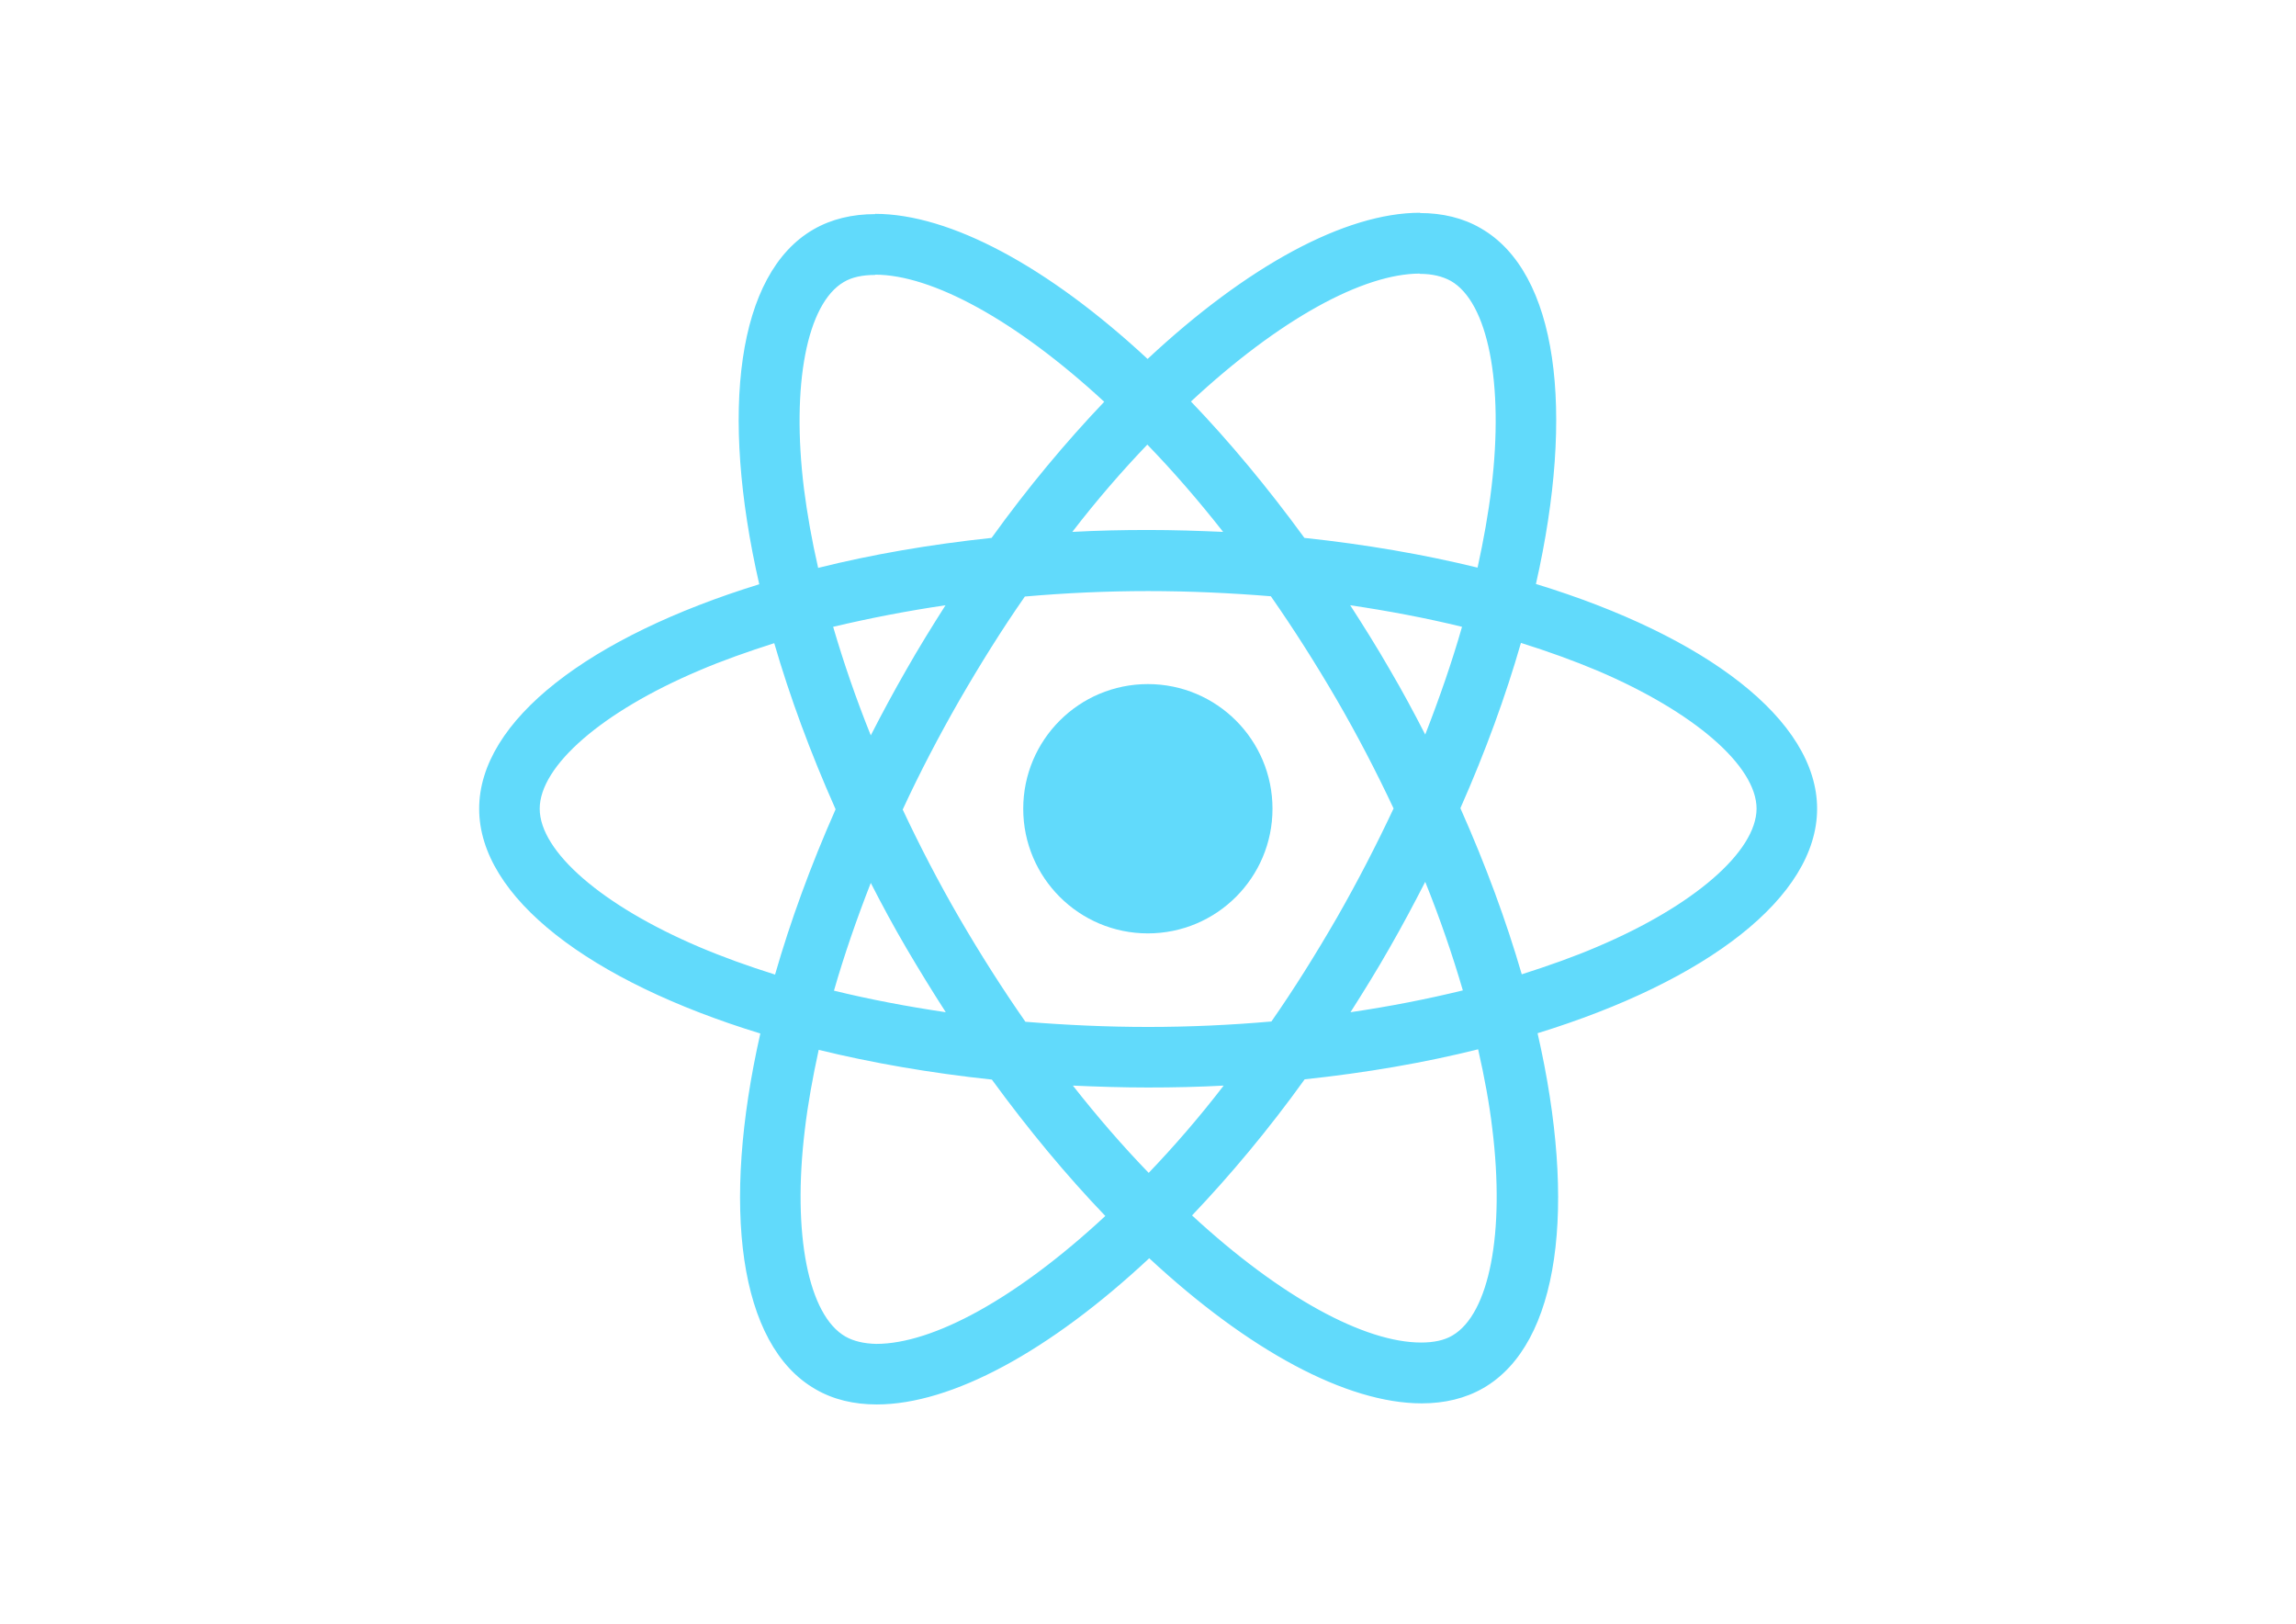
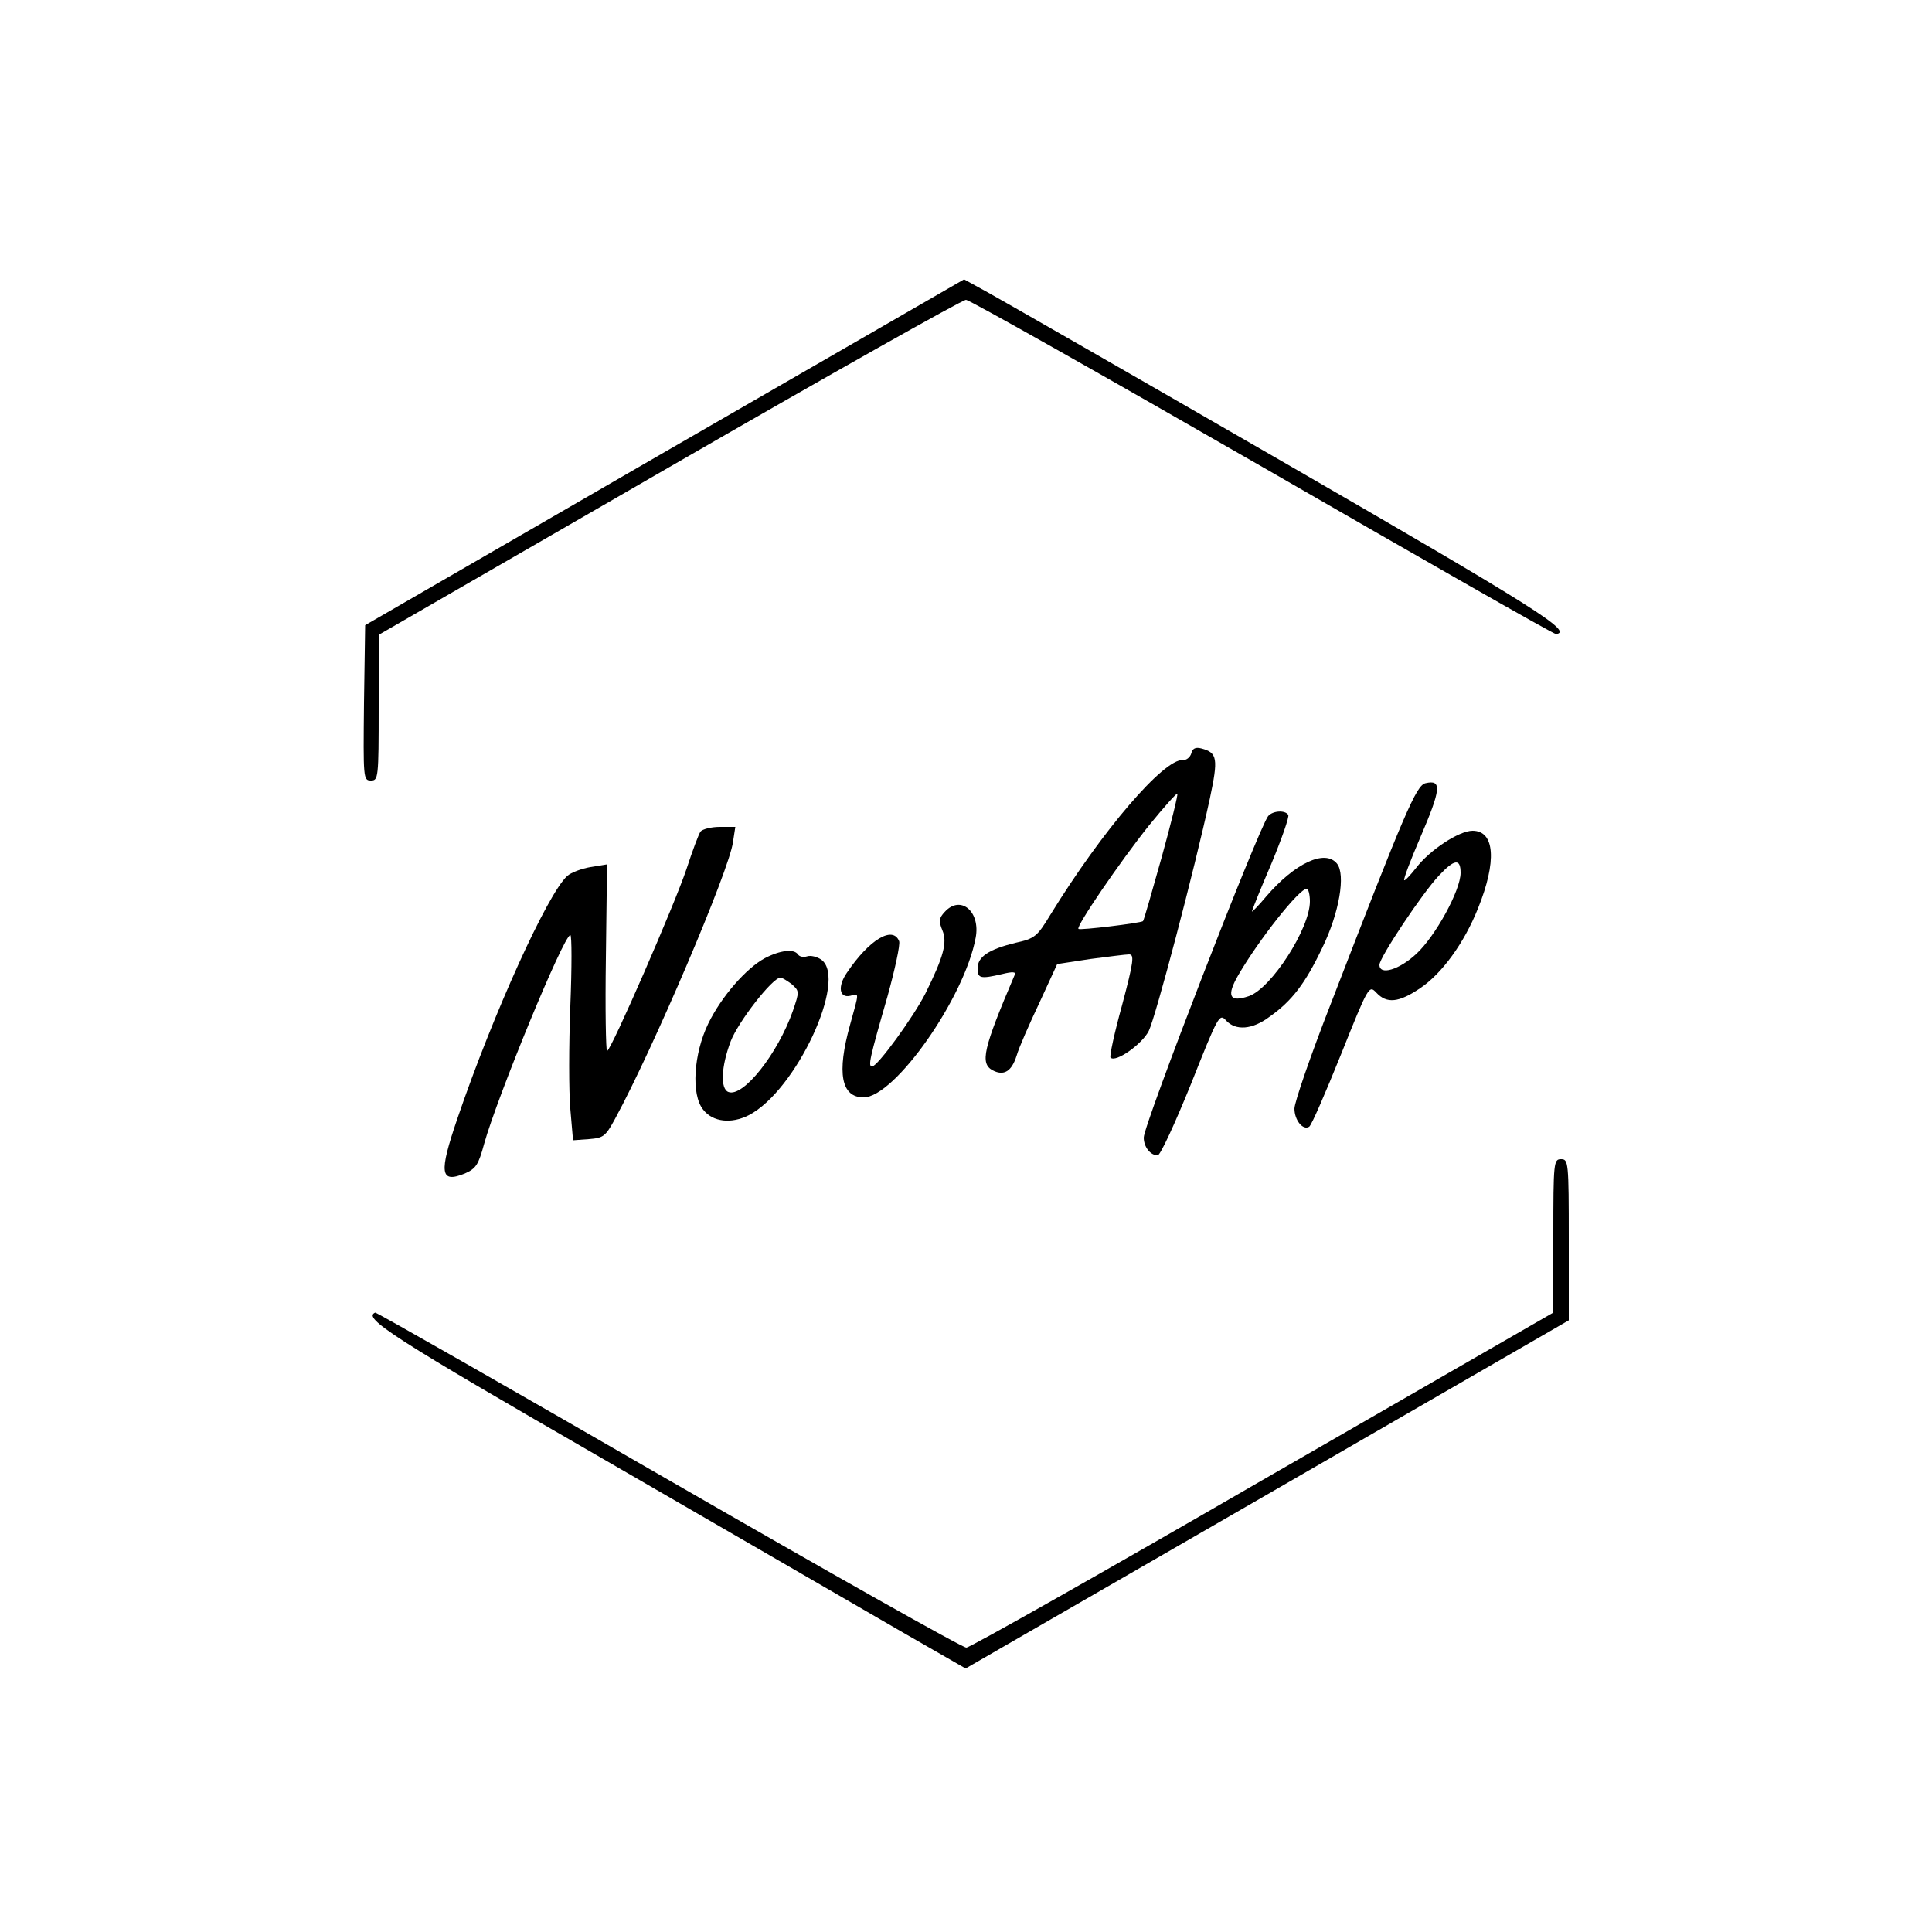
- <svg xmlns="http://www.w3.org/2000/svg" viewBox="0 0 841.9 595.3">
-   <g fill="#61DAFB">
-     <path d="M666.3 296.5c0-32.5-40.7-63.3-103.1-82.4 14.4-63.6 8-114.2-20.2-130.4-6.5-3.8-14.1-5.6-22.4-5.6v22.3c4.6 0 8.3.9 11.4 2.6 13.6 7.8 19.5 37.5 14.9 75.7-1.1 9.4-2.9 19.3-5.1 29.4-19.6-4.8-41-8.5-63.5-10.9-13.5-18.5-27.5-35.3-41.6-50 32.6-30.3 63.2-46.9 84-46.9V78c-27.5 0-63.5 19.6-99.9 53.6-36.4-33.8-72.4-53.2-99.9-53.2v22.3c20.7 0 51.4 16.5 84 46.6-14 14.7-28 31.4-41.3 49.9-22.6 2.4-44 6.1-63.6 11-2.3-10-4-19.7-5.2-29-4.7-38.2 1.1-67.9 14.6-75.8 3-1.8 6.9-2.6 11.5-2.6V78.5c-8.4 0-16 1.8-22.6 5.6-28.1 16.2-34.4 66.7-19.9 130.1-62.2 19.2-102.7 49.9-102.7 82.3 0 32.5 40.7 63.3 103.1 82.4-14.4 63.6-8 114.2 20.2 130.4 6.5 3.8 14.1 5.6 22.5 5.6 27.5 0 63.5-19.6 99.9-53.6 36.4 33.8 72.4 53.2 99.9 53.2 8.4 0 16-1.8 22.6-5.6 28.1-16.2 34.4-66.7 19.9-130.1 62-19.1 102.5-49.9 102.5-82.3zm-130.2-66.7c-3.7 12.9-8.3 26.2-13.5 39.5-4.1-8-8.4-16-13.1-24-4.6-8-9.5-15.8-14.4-23.4 14.2 2.1 27.9 4.7 41 7.9zm-45.8 106.5c-7.8 13.5-15.8 26.3-24.1 38.2-14.9 1.3-30 2-45.2 2-15.1 0-30.2-.7-45-1.9-8.3-11.9-16.4-24.6-24.2-38-7.6-13.1-14.5-26.4-20.8-39.8 6.2-13.4 13.2-26.8 20.7-39.9 7.8-13.5 15.8-26.3 24.1-38.2 14.9-1.3 30-2 45.2-2 15.1 0 30.2.7 45 1.9 8.3 11.9 16.4 24.6 24.2 38 7.6 13.1 14.5 26.4 20.8 39.8-6.3 13.4-13.2 26.8-20.7 39.9zm32.3-13c5.4 13.4 10 26.8 13.8 39.8-13.1 3.2-26.9 5.9-41.2 8 4.9-7.7 9.8-15.6 14.4-23.7 4.6-8 8.9-16.1 13-24.1zM421.2 430c-9.3-9.6-18.6-20.3-27.8-32 9 .4 18.2.7 27.5.7 9.4 0 18.7-.2 27.8-.7-9 11.7-18.3 22.4-27.5 32zm-74.4-58.9c-14.2-2.1-27.9-4.7-41-7.9 3.7-12.9 8.3-26.2 13.5-39.5 4.1 8 8.4 16 13.1 24 4.7 8 9.5 15.8 14.4 23.4zM420.7 163c9.3 9.6 18.6 20.3 27.8 32-9-.4-18.2-.7-27.5-.7-9.4 0-18.7.2-27.8.7 9-11.7 18.3-22.4 27.5-32zm-74 58.9c-4.9 7.7-9.8 15.6-14.4 23.7-4.6 8-8.9 16-13 24-5.4-13.4-10-26.8-13.8-39.8 13.1-3.1 26.9-5.8 41.2-7.9zm-90.5 125.2c-35.4-15.1-58.3-34.9-58.3-50.6 0-15.7 22.9-35.6 58.3-50.6 8.6-3.7 18-7 27.7-10.1 5.7 19.6 13.2 40 22.5 60.9-9.2 20.8-16.6 41.1-22.2 60.6-9.9-3.1-19.3-6.5-28-10.2zM310 490c-13.6-7.8-19.5-37.5-14.9-75.7 1.1-9.4 2.9-19.3 5.1-29.4 19.6 4.8 41 8.5 63.5 10.9 13.5 18.5 27.5 35.3 41.6 50-32.6 30.3-63.2 46.9-84 46.9-4.5-.1-8.3-1-11.3-2.7zm237.2-76.2c4.7 38.2-1.1 67.9-14.6 75.8-3 1.8-6.9 2.6-11.5 2.6-20.7 0-51.4-16.5-84-46.6 14-14.7 28-31.4 41.3-49.9 22.6-2.4 44-6.1 63.6-11 2.3 10.1 4.1 19.8 5.2 29.1zm38.5-66.7c-8.6 3.7-18 7-27.7 10.1-5.7-19.6-13.2-40-22.5-60.9 9.2-20.8 16.6-41.1 22.2-60.6 9.9 3.1 19.3 6.5 28.1 10.2 35.4 15.1 58.3 34.9 58.3 50.6-.1 15.7-23 35.6-58.4 50.6zM320.8 78.4z" />
-     <circle cx="420.9" cy="296.5" r="45.7" />
-     <path d="M520.5 78.1z" />
+ <svg xmlns="http://www.w3.org/2000/svg" version="1.0" width="500pt" height="500pt" viewBox="0 0 500 500" preserveAspectRatio="xMidYMid meet">
+   <g transform="translate(0,500) scale(0.1,-0.1)" fill="#000000" stroke="none">
+     <path d="M1720 3830 l-775 -448 -3 -201 c-2 -196 -2 -201 18 -201 19 0 20 6 20 189 l0 188 752 434 c414 239 760 434 768 433 9 0 354 -195 768 -433 413 -238 754 -433 759 -432 45 6 -49 66 -702 443 -390 225 -737 424 -770 442 l-60 33 -775 -447z" />
+     <path d="M3083 3050 c-3 -10 -13 -18 -22 -17 -49 3 -207 -180 -343 -401 -34 -56 -40 -61 -90 -72 -69 -17 -98 -36 -98 -66 0 -26 7 -28 63 -15 28 7 37 6 33 -2 -82 -192 -90 -229 -57 -247 29 -15 49 -3 62 38 6 21 33 82 59 137 l46 100 85 13 c47 6 92 12 101 12 14 0 12 -18 -18 -131 -20 -72 -33 -133 -30 -136 13 -14 82 35 99 69 18 37 117 412 158 601 22 104 20 119 -22 130 -15 4 -23 0 -26 -13z m-77 -270 c-25 -89 -46 -163 -48 -164 -7 -5 -163 -24 -167 -20 -7 6 107 173 182 267 39 48 72 85 74 83 2 -2 -16 -76 -41 -166z" />
+     <path d="M3689 2973 c-24 -6 -53 -74 -245 -571 -52 -133 -94 -255 -94 -271 0 -30 22 -57 38 -47 6 3 42 87 82 186 72 180 73 181 92 161 27 -29 58 -26 114 12 56 38 113 116 149 206 49 121 44 201 -14 201 -35 0 -111 -50 -146 -96 -15 -19 -29 -34 -31 -32 -2 3 16 51 41 109 55 128 57 152 14 142z m91 -232 c0 -45 -65 -164 -115 -210 -44 -41 -95 -56 -95 -28 0 19 112 187 154 231 40 43 56 45 56 7z" />
+     <path d="M3282 2888 c-25 -32 -322 -798 -322 -832 0 -24 17 -46 36 -46 7 0 45 83 86 184 71 179 74 184 91 165 25 -27 68 -24 113 10 58 41 92 86 136 178 44 90 61 190 38 218 -31 38 -109 1 -183 -85 -20 -24 -37 -41 -37 -39 0 3 22 58 50 123 27 65 47 122 44 127 -8 13 -40 11 -52 -3z m108 -221 c0 -70 -100 -225 -158 -245 -50 -17 -59 0 -27 55 53 91 157 223 177 223 4 0 8 -15 8 -33z" />
+     <path d="M1813 2848 c-5 -7 -21 -50 -36 -96 -29 -88 -196 -472 -206 -472 -3 0 -5 109 -3 241 l3 242 -43 -7 c-23 -4 -50 -14 -60 -23 -51 -46 -192 -357 -284 -627 -49 -143 -45 -169 19 -143 29 13 35 22 50 77 34 122 206 540 223 540 4 0 4 -83 0 -184 -4 -102 -4 -221 0 -266 l7 -81 41 3 c38 3 43 7 68 53 97 178 296 644 305 716 l6 39 -40 0 c-23 0 -45 -6 -50 -12z" />
+     <path d="M2445 2640 c-15 -16 -16 -24 -6 -48 13 -31 3 -68 -44 -163 -31 -61 -124 -189 -138 -189 -11 0 -7 19 40 182 19 69 33 133 30 142 -16 41 -77 5 -135 -81 -25 -36 -20 -67 9 -60 23 6 23 12 -1 -75 -35 -125 -23 -188 35 -188 80 0 261 257 290 413 13 68 -39 112 -80 67z" />
+     <path d="M1979 2520 c-48 -26 -112 -99 -146 -169 -38 -78 -45 -184 -13 -223 25 -32 73 -37 118 -14 122 63 256 351 188 402 -11 8 -28 12 -37 9 -10 -3 -20 -1 -24 5 -10 15 -46 11 -86 -10z m70 -67 c20 -18 20 -19 3 -69 -39 -111 -129 -225 -167 -210 -21 8 -19 65 6 131 19 50 108 165 129 165 4 0 17 -8 29 -17z" />
+     <path d="M4020 1801 l0 -198 -752 -433 c-413 -239 -758 -434 -767 -434 -9 -1 -356 195 -771 434 -414 239 -756 434 -759 433 -33 -14 42 -63 599 -384 333 -193 678 -392 767 -444 l162 -93 780 450 781 451 0 209 c0 201 -1 208 -20 208 -19 0 -20 -7 -20 -199z" />
  </g>
</svg>
